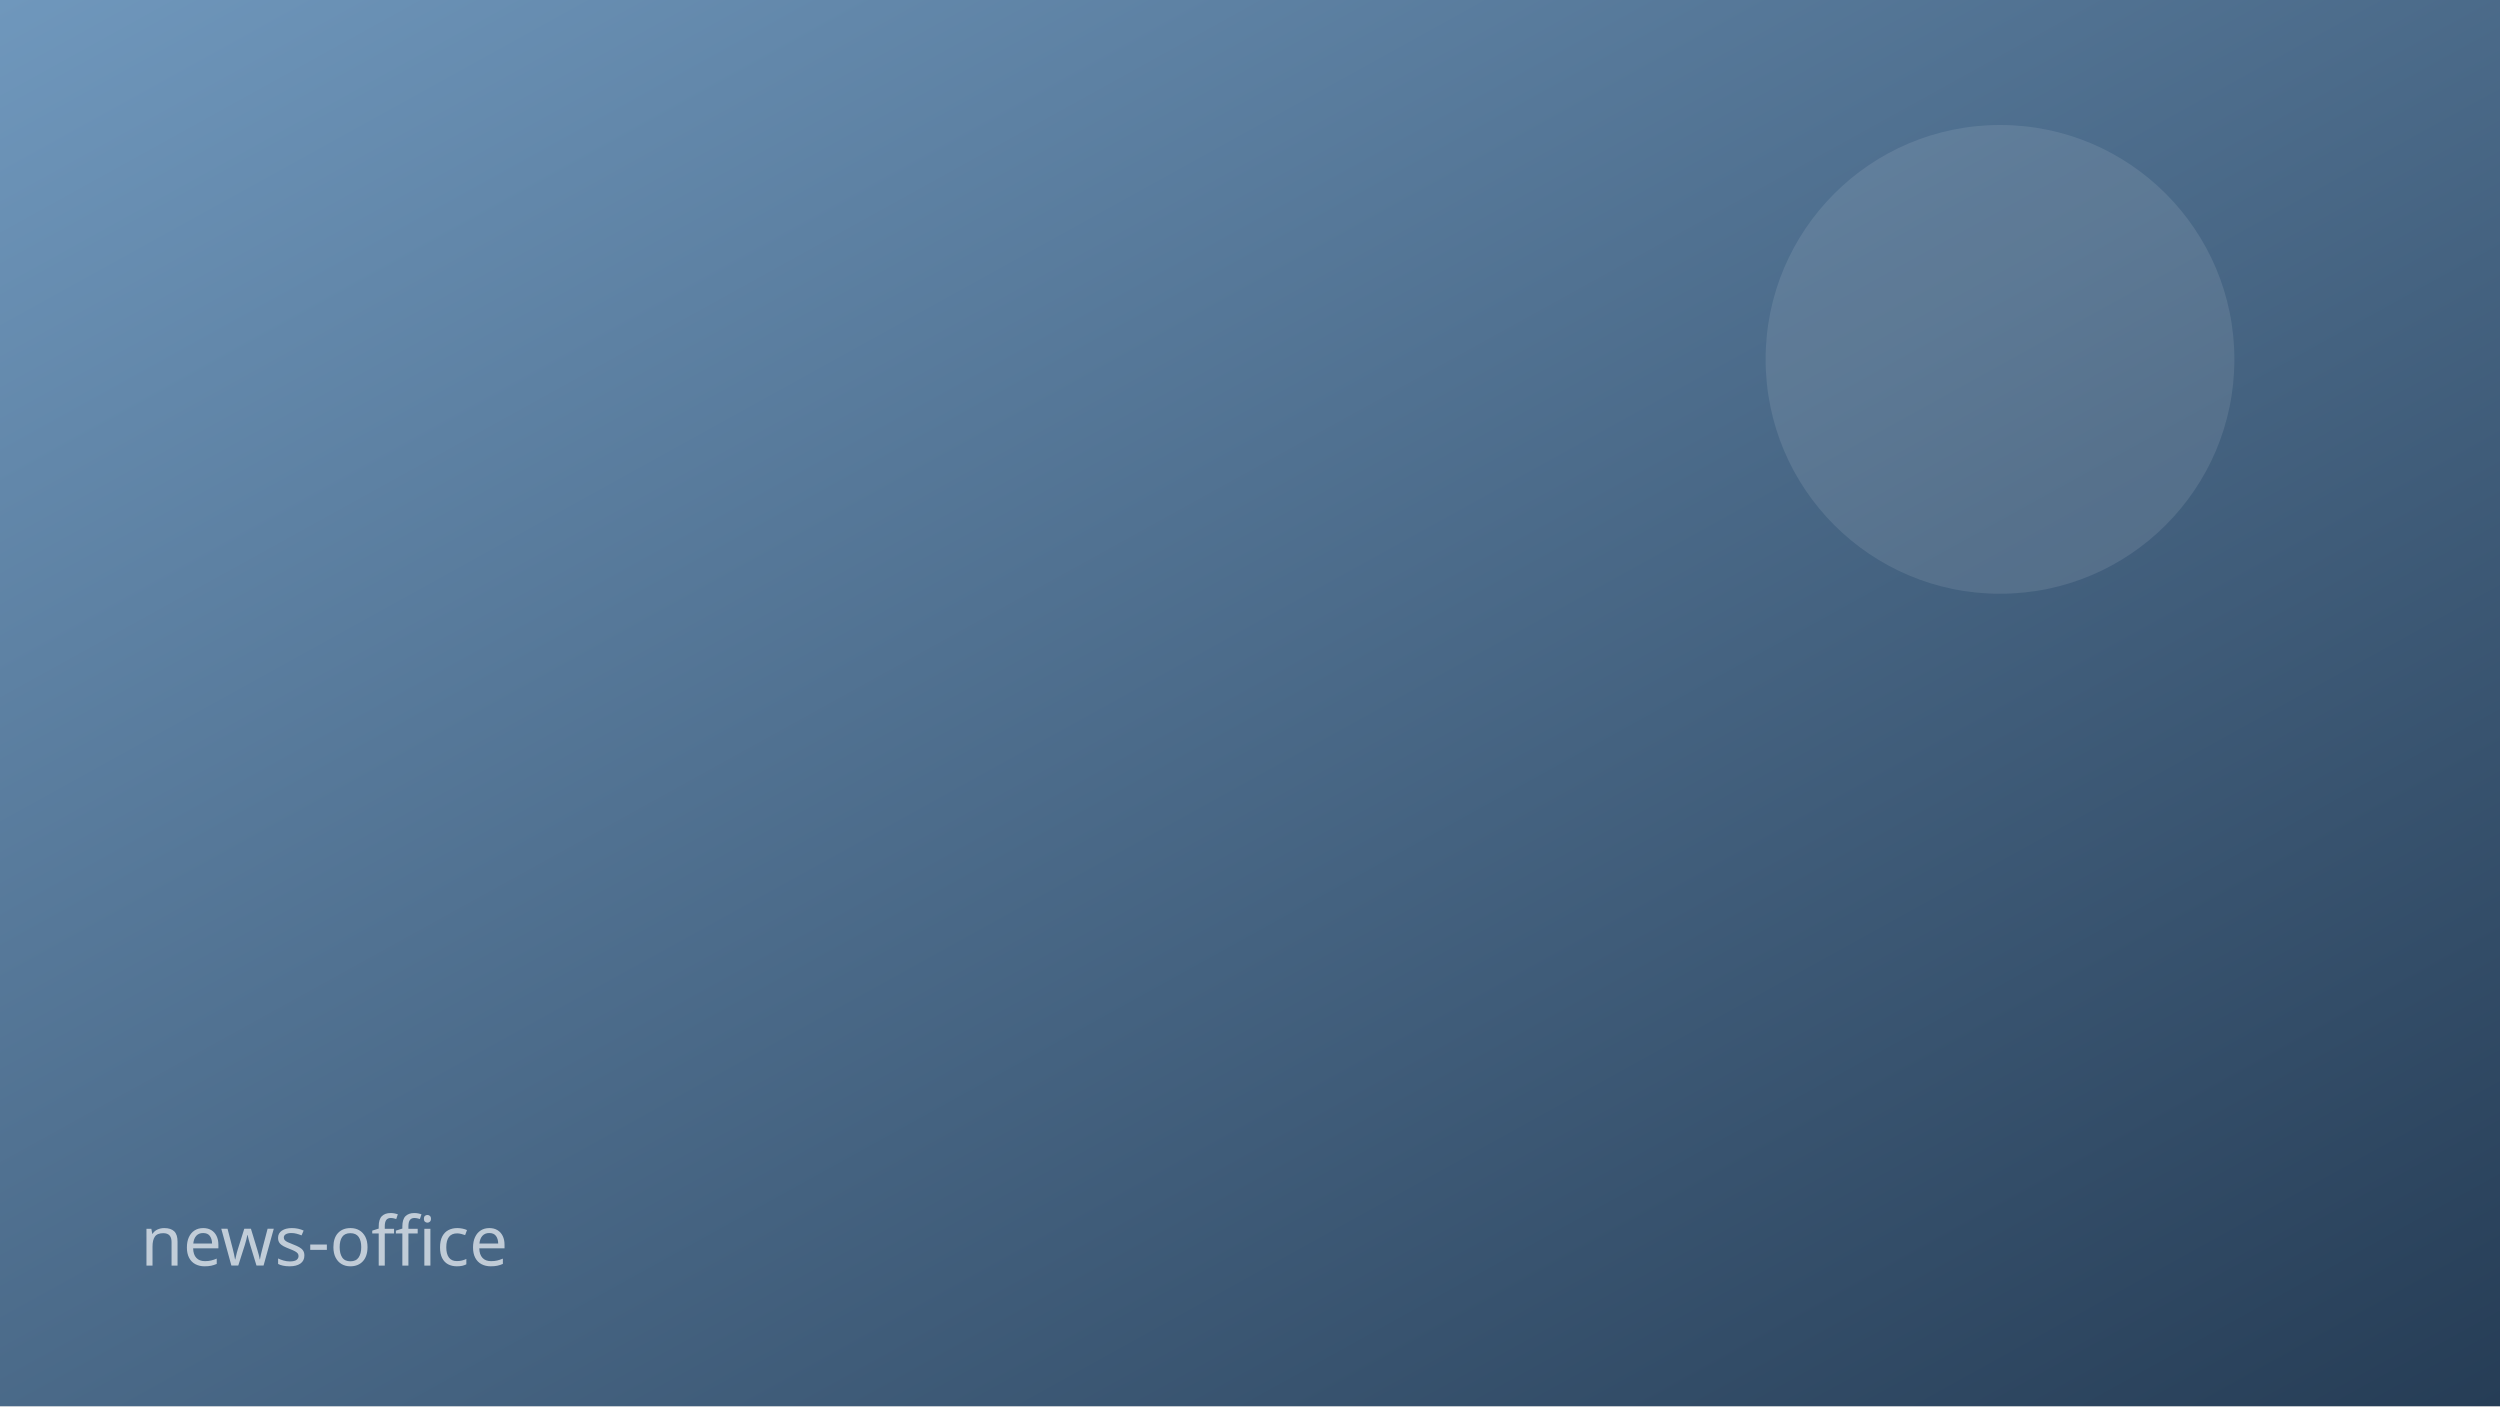
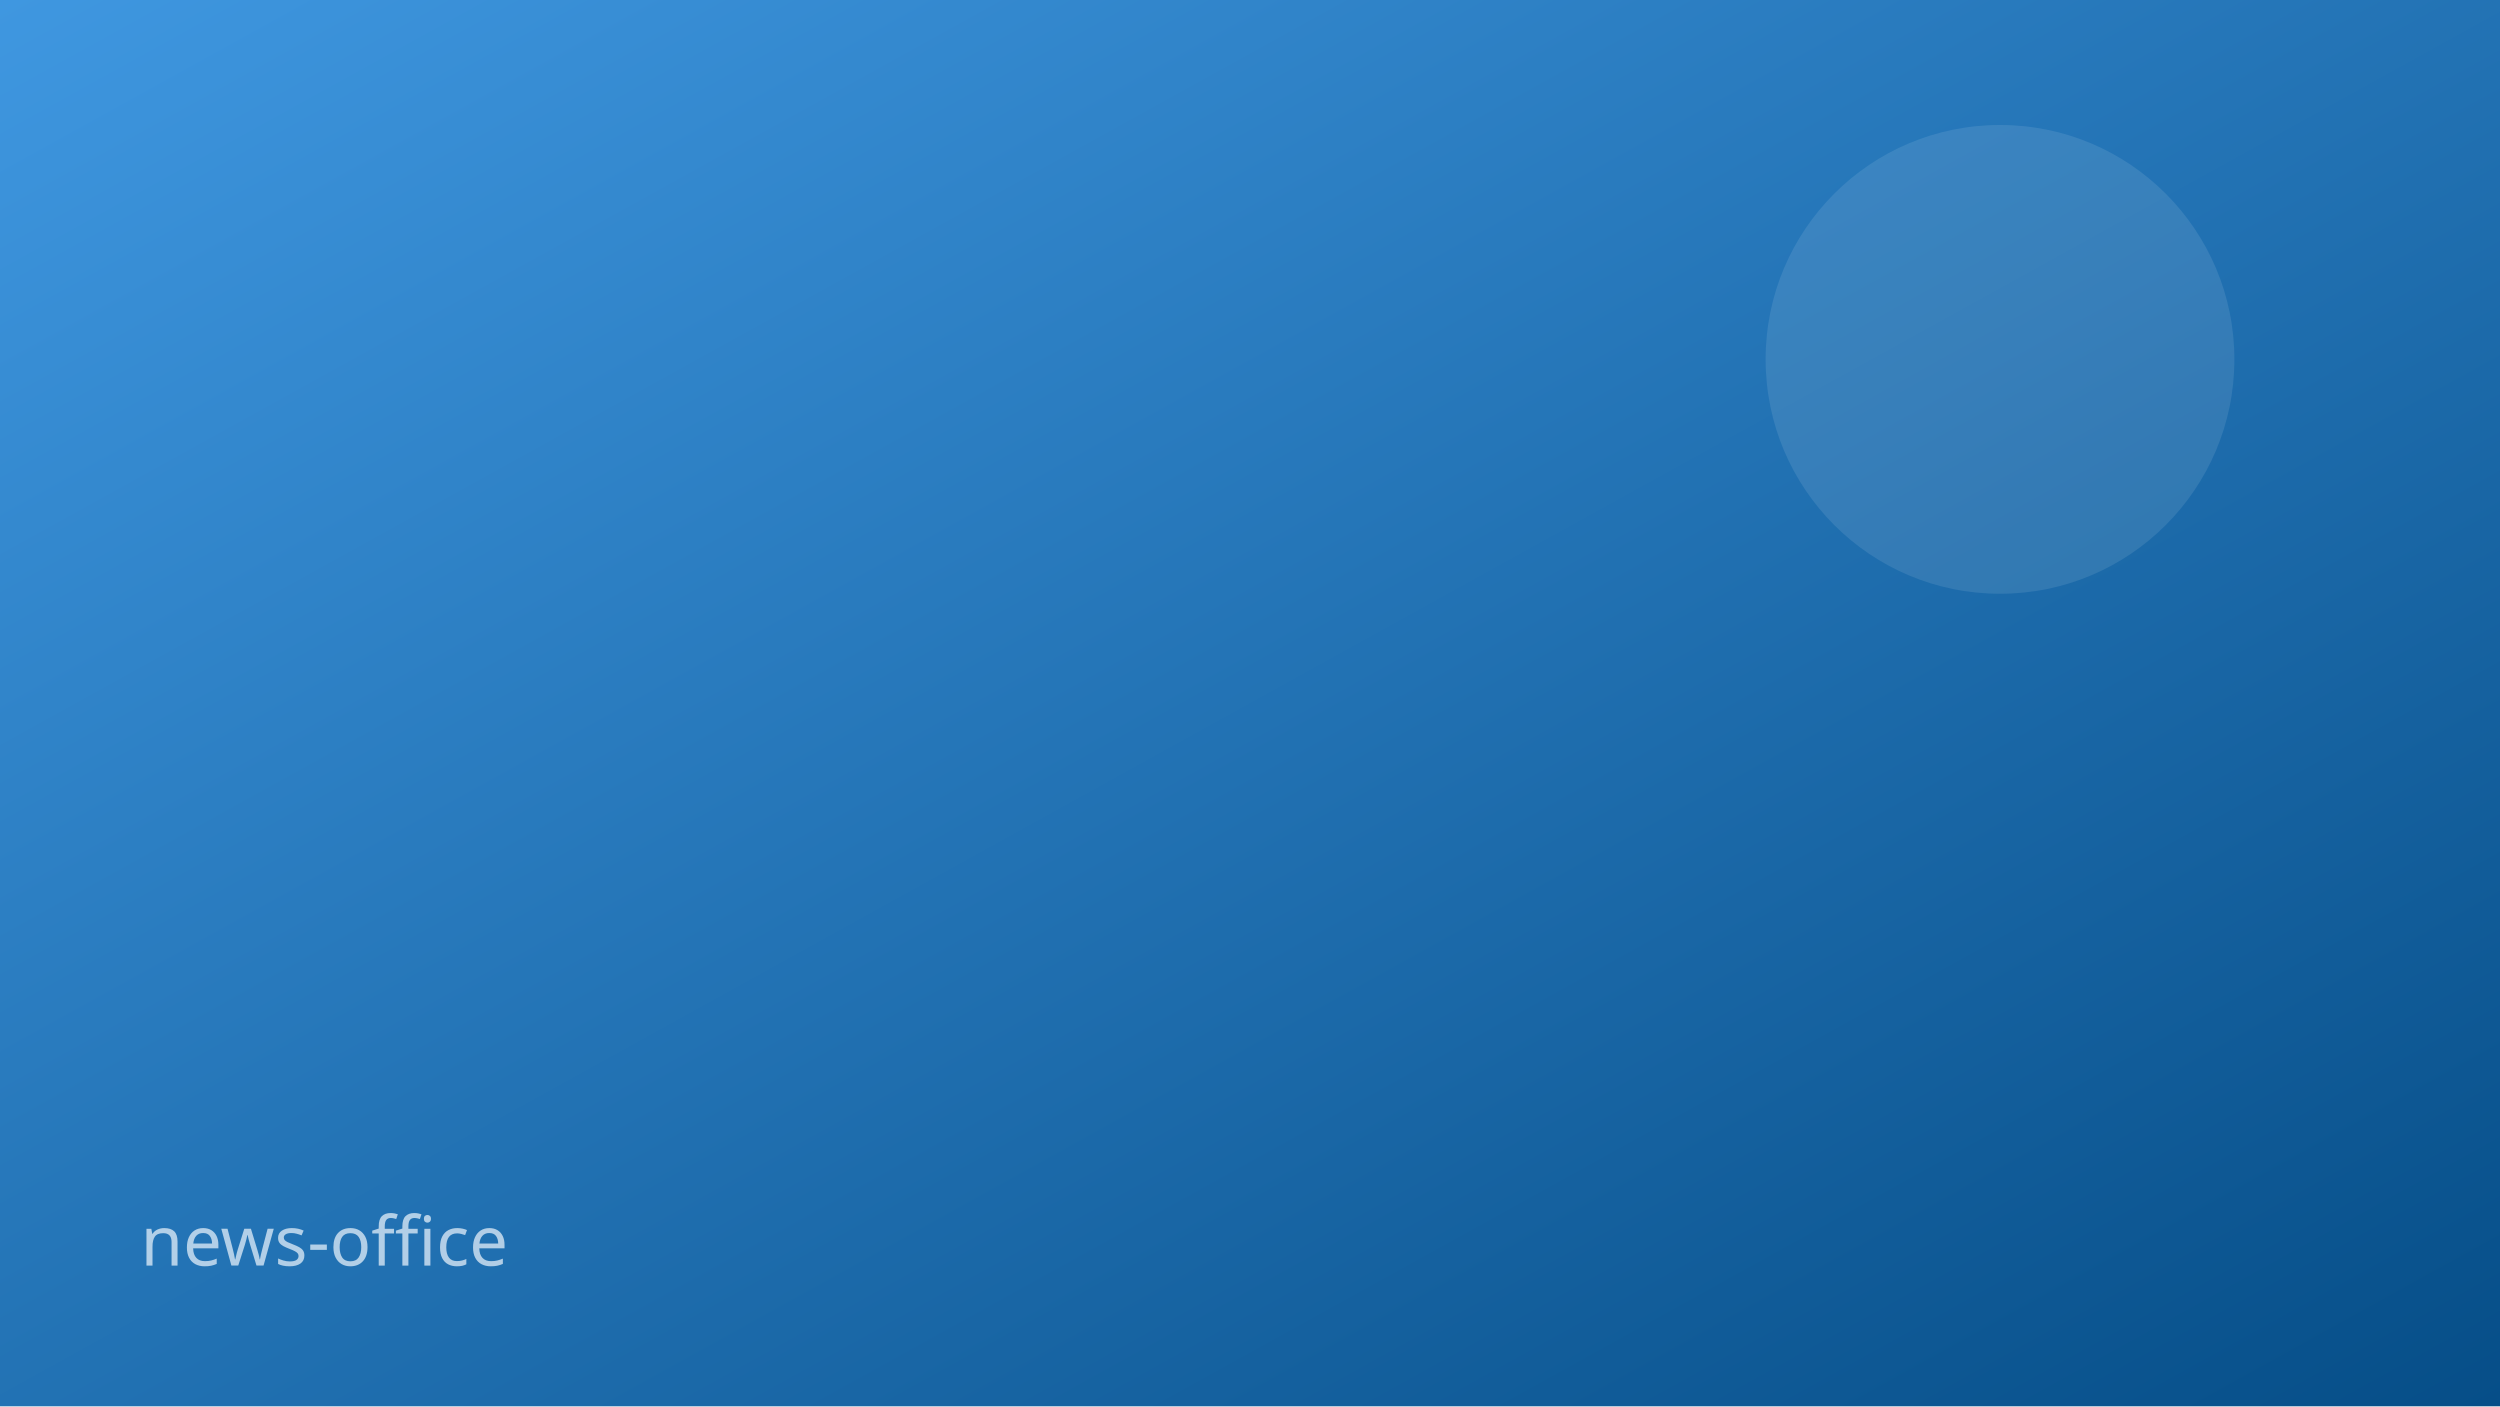
<svg xmlns="http://www.w3.org/2000/svg" width="1600" height="900" viewBox="0 0 1600 900">
  <defs>
    <linearGradient id="g" x1="0" y1="0" x2="1" y2="1">
-       <stop offset="0" stop-color="#6f97bc" />
-       <stop offset="1" stop-color="#263d56" />
+       <stop offset="0" stop-color="#3f97e0" />
+       <stop offset="1" stop-color="#064e88" />
    </linearGradient>
  </defs>
  <rect width="1600" height="900" fill="url(#g)" />
  <circle cx="1280" cy="230" r="150" fill="#ffffff" opacity="0.1" />
-   <text x="90" y="810" font-family="sans-serif" font-size="44" fill="#f4f7fa" opacity="0.7">news-office</text>
+   <text x="90" y="810" font-family="sans-serif" font-size="44" fill="#eff6fd" opacity="0.7">news-office</text>
</svg>
